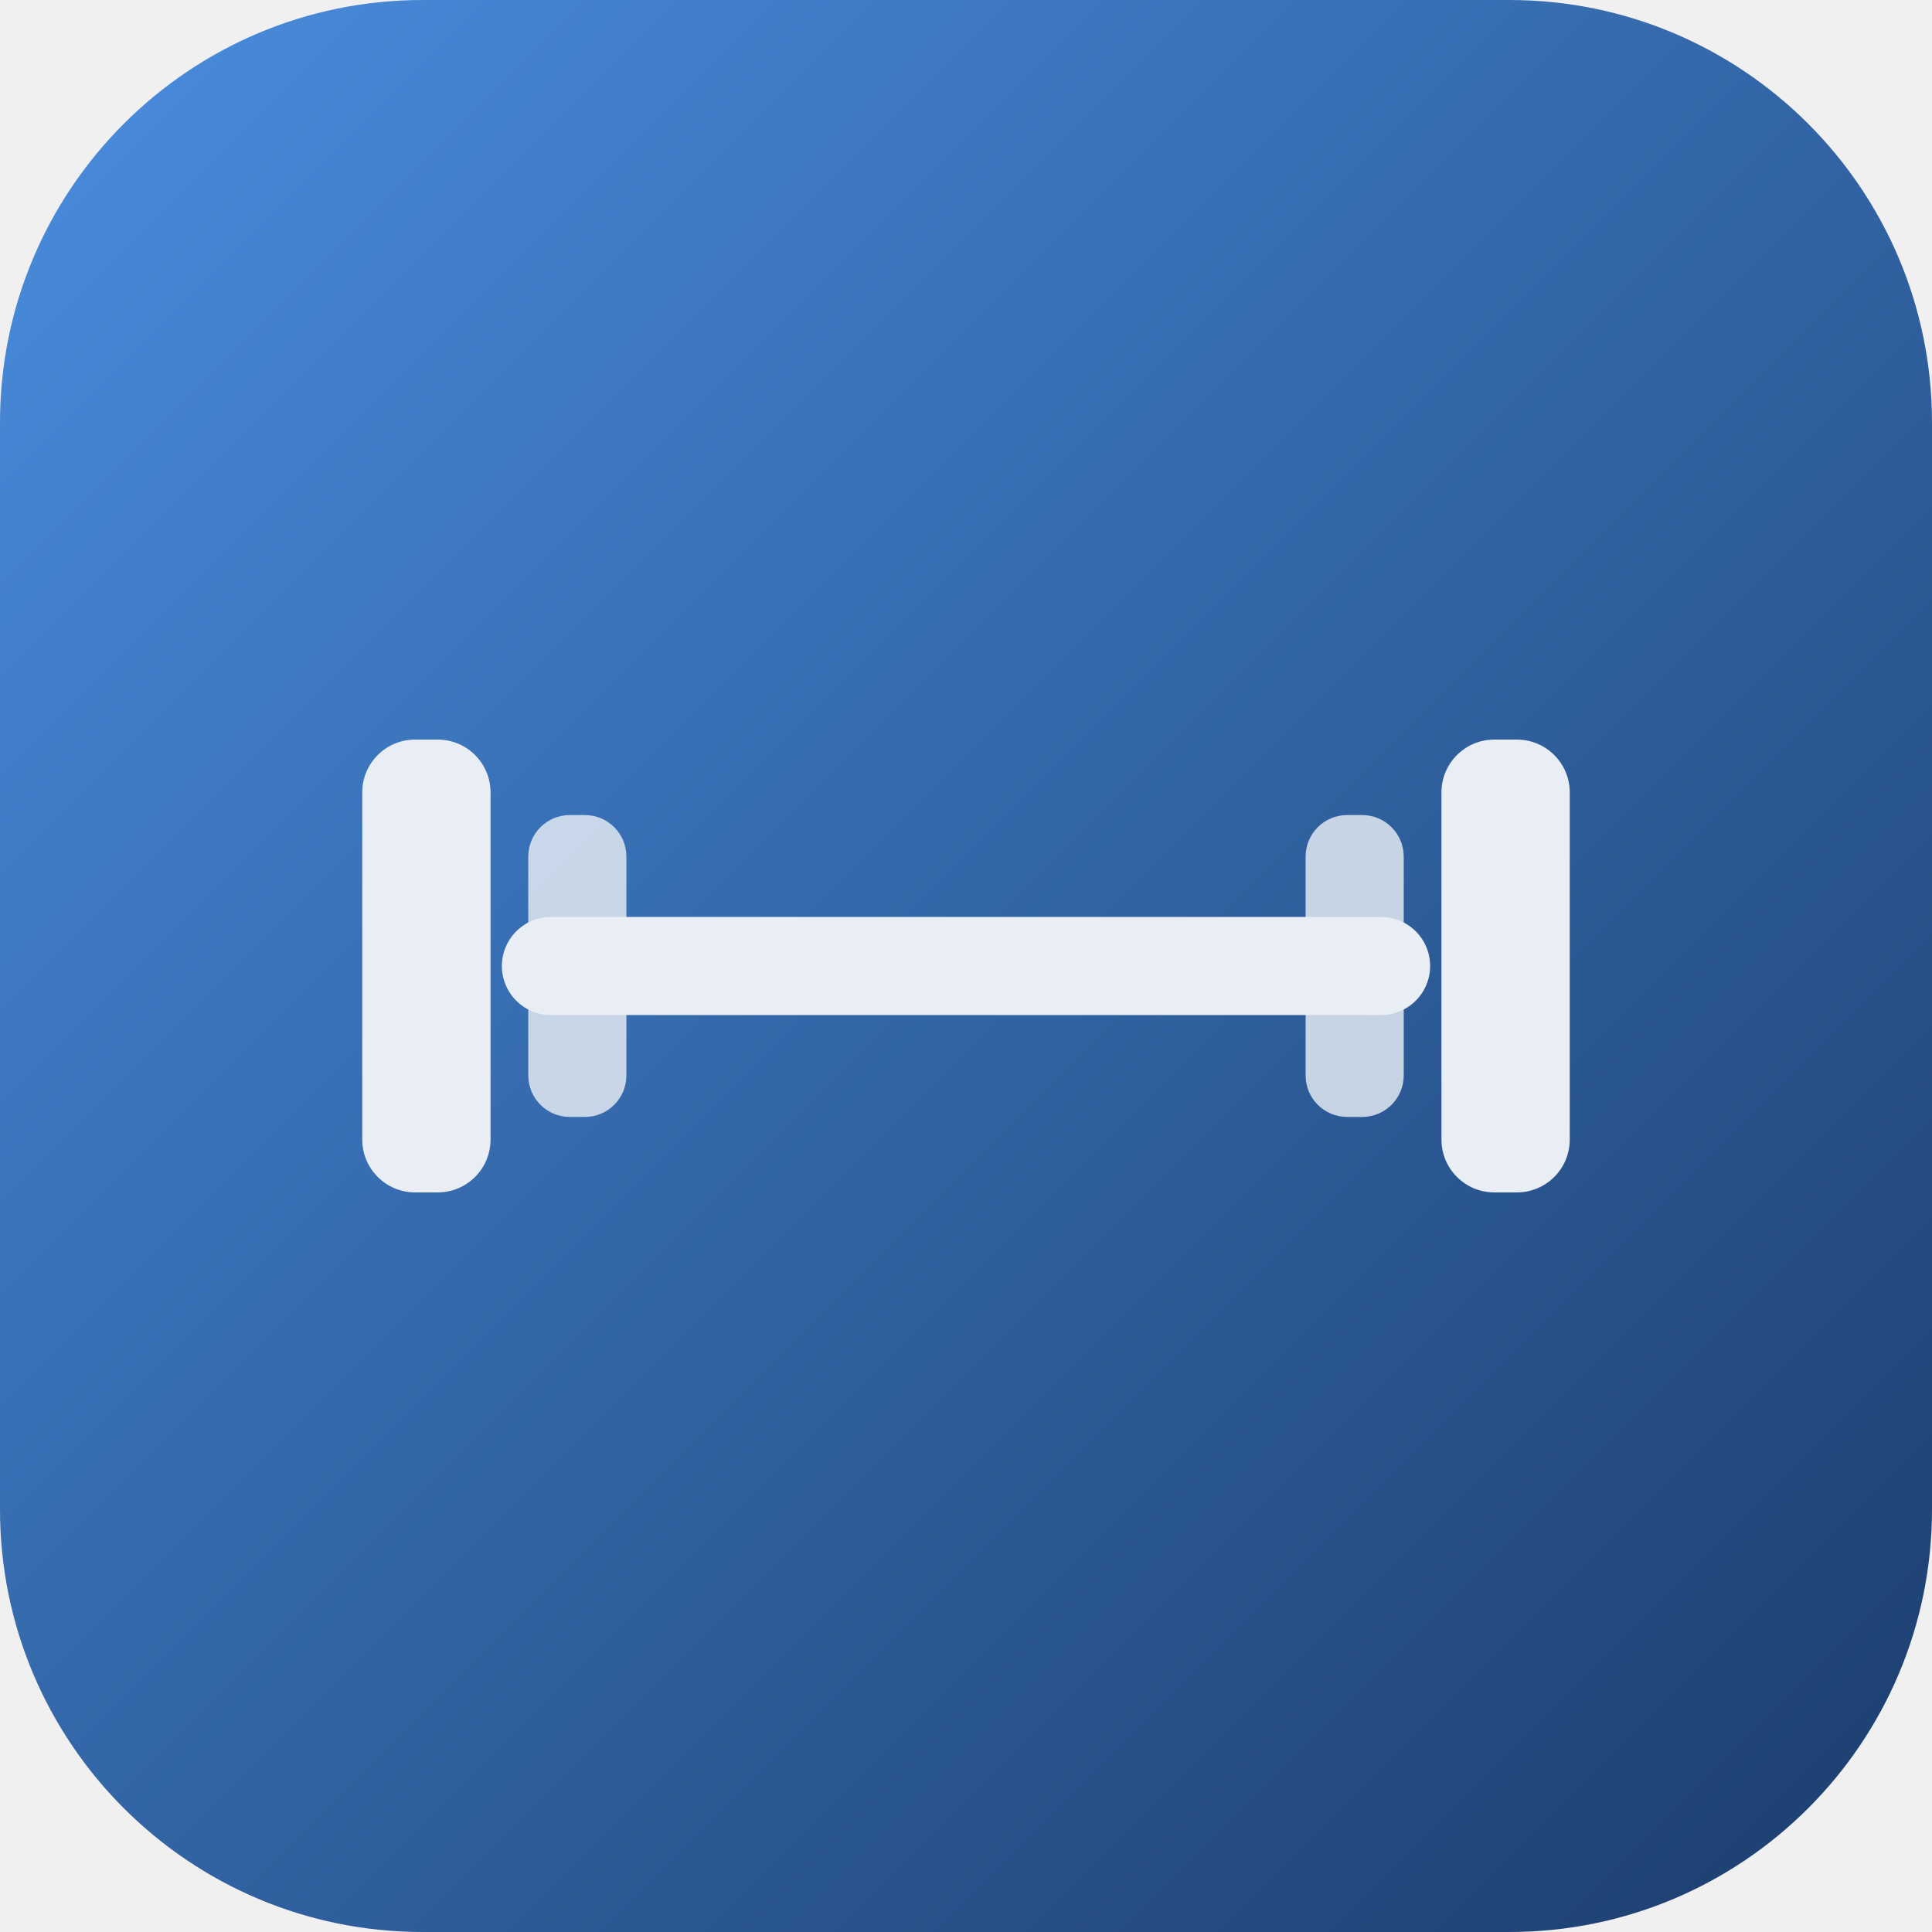
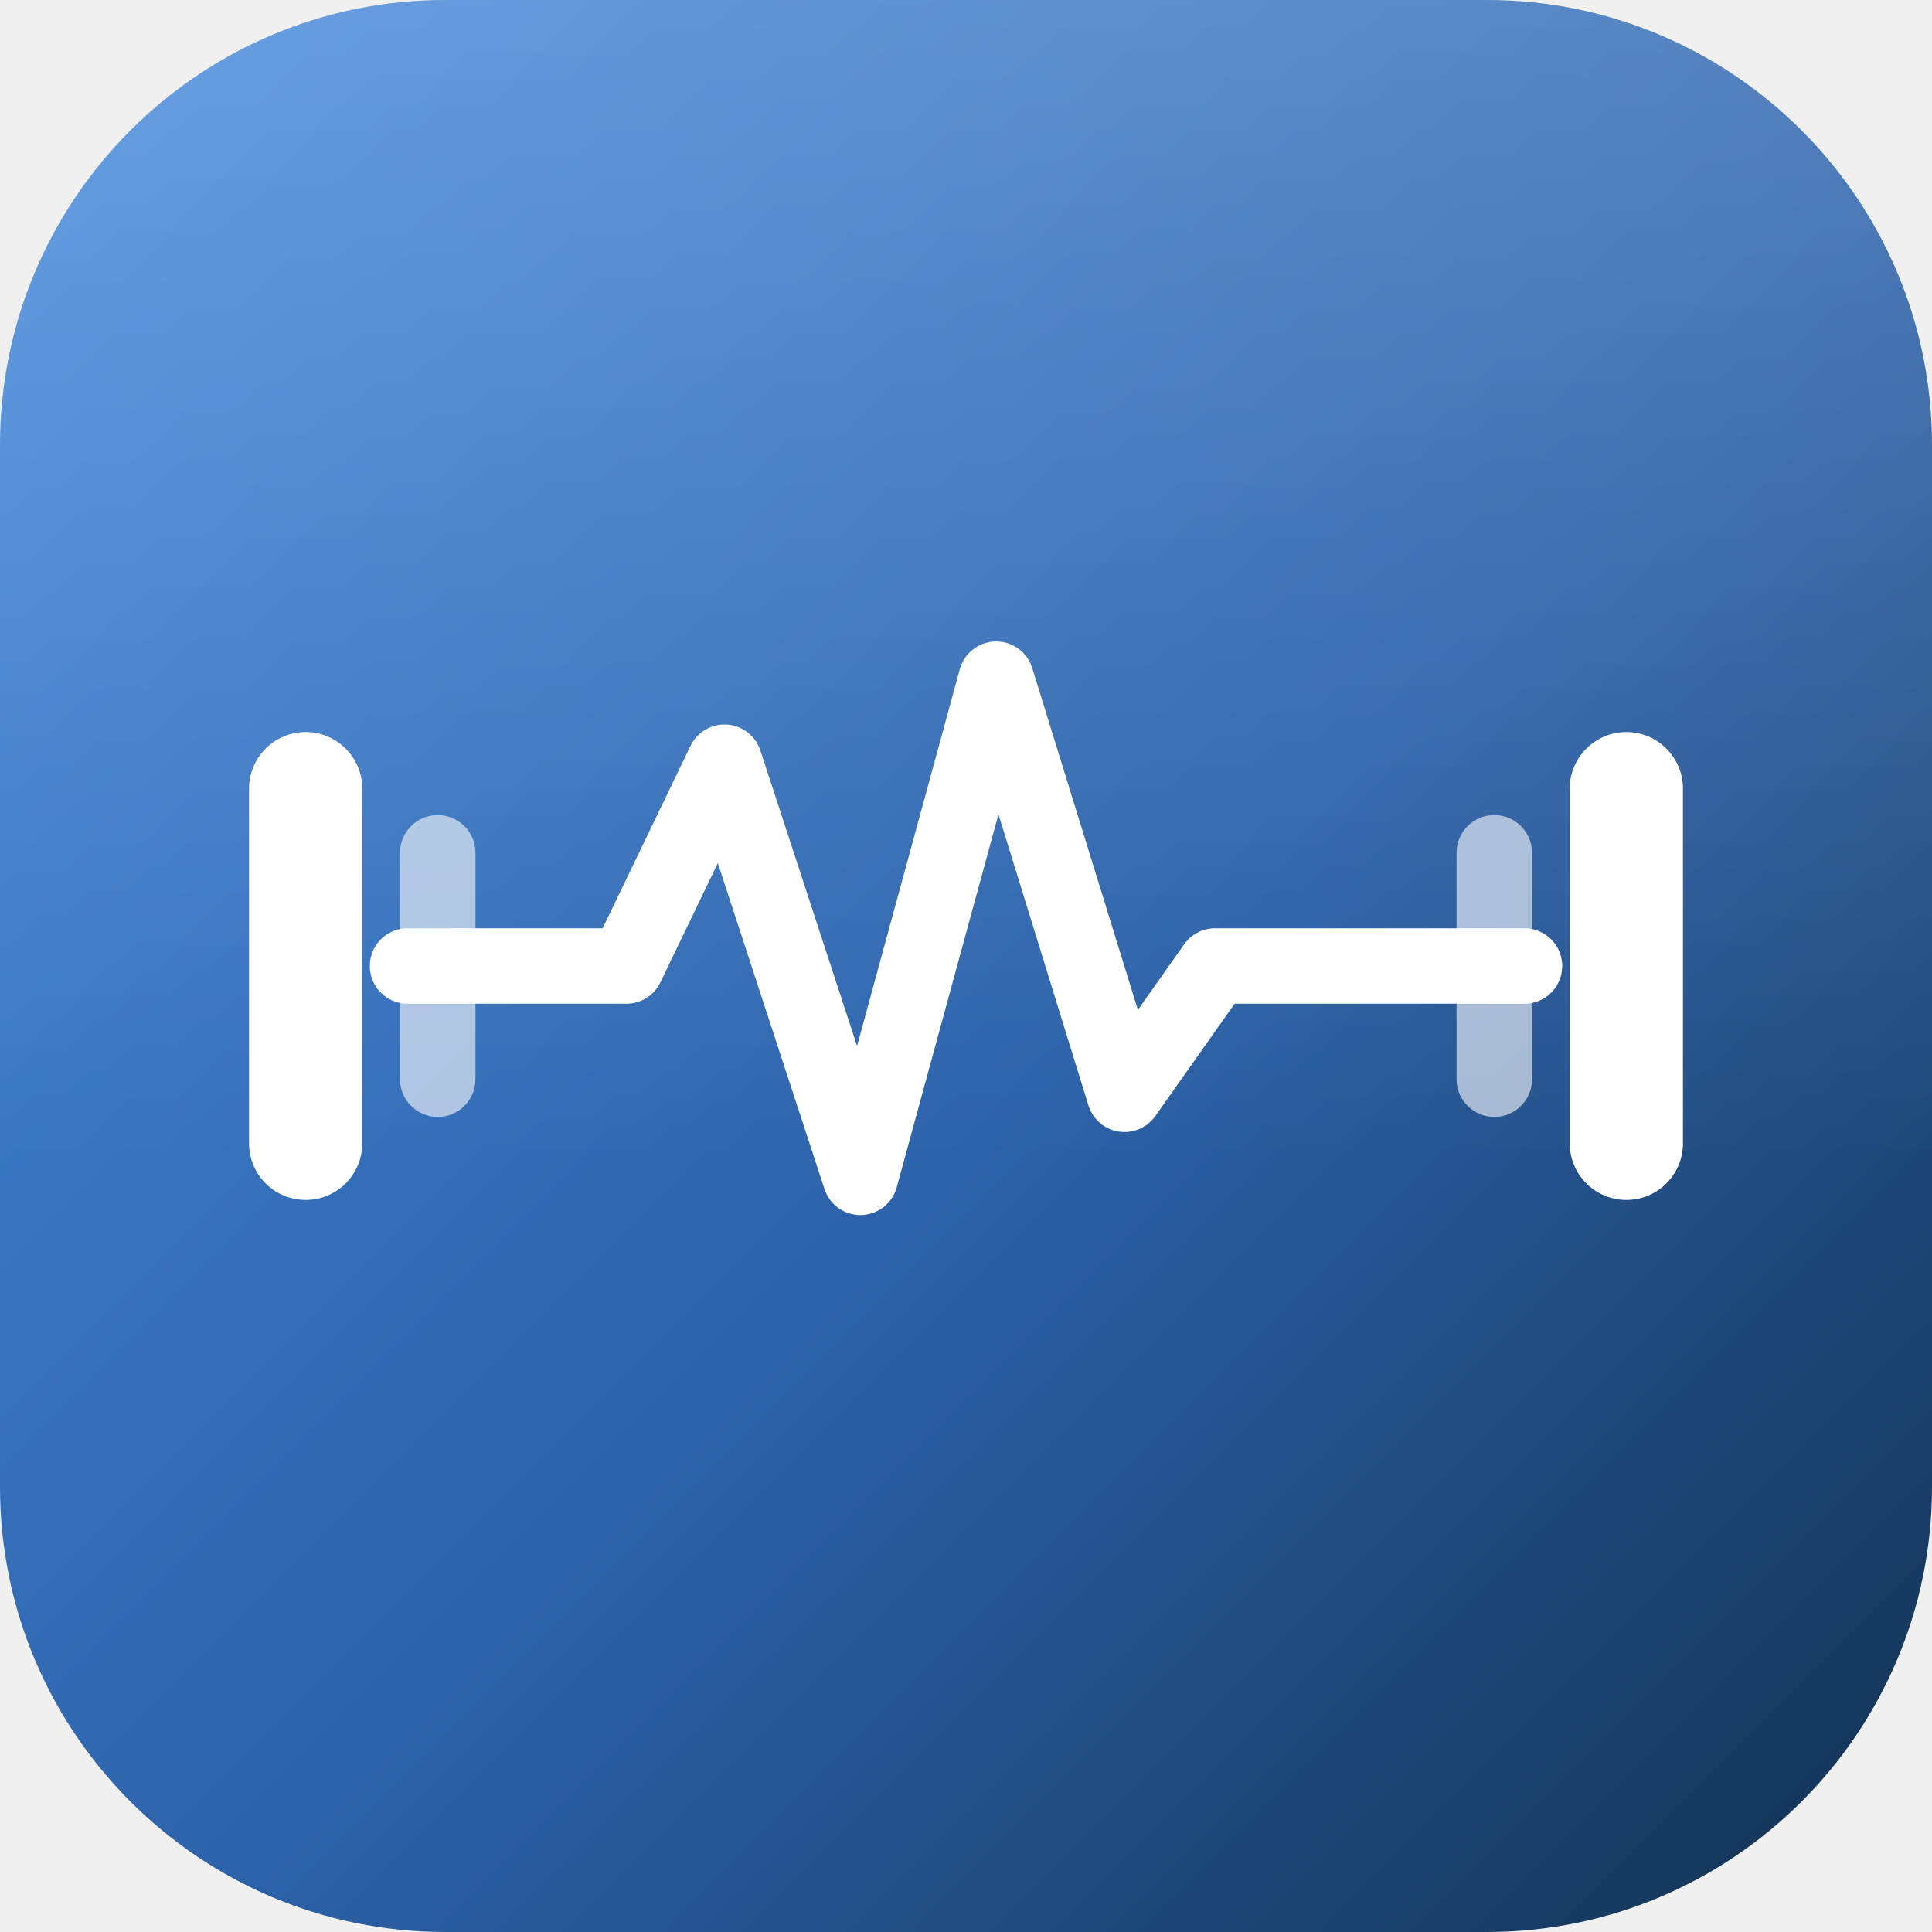
- <svg xmlns="http://www.w3.org/2000/svg" viewBox="0 0 512 512" role="img" aria-label="Forja">
+ <svg xmlns="http://www.w3.org/2000/svg" viewBox="0 0 512 512" role="img" aria-label="Pulso">
  <defs>
-     <linearGradient id="f" x1="0" y1="0" x2="1" y2="1">
+     <linearGradient id="fondo" x1="0" y1="0" x2="1" y2="1">
      <stop offset="0%" stop-color="#4a8ee0" />
-       <stop offset="100%" stop-color="#1b3c6b" />
+       <stop offset="55%" stop-color="#2c62aa" />
+       <stop offset="100%" stop-color="#12304f" />
+     </linearGradient>
+     <linearGradient id="brillo" x1="0" y1="0" x2="0" y2="1">
+       <stop offset="0%" stop-color="#ffffff" stop-opacity=".18" />
+       <stop offset="60%" stop-color="#ffffff" stop-opacity="0" />
    </linearGradient>
  </defs>
-   <rect width="512" height="512" rx="112" fill="url(#f)" />
-   <g fill="none" stroke="#e8eef4" stroke-width="26" stroke-linecap="round">
-     <line x1="146" y1="256" x2="366" y2="256" />
+   <rect width="512" height="512" rx="118" fill="url(#fondo)" />
+   <rect width="512" height="512" rx="118" fill="url(#brillo)" />
+   <g fill="none" stroke="#ffffff" stroke-width="20" stroke-linecap="round" stroke-linejoin="round">
+     <path d="M108 256 H166 L192 202 L228 312 L264 180 L298 290 L322 256 H404" />
  </g>
-   <g fill="#e8eef4">
-     <rect x="96" y="196" width="34" height="120" rx="14" />
-     <rect x="382" y="196" width="34" height="120" rx="14" />
-     <rect x="140" y="216" width="26" height="80" rx="11" opacity=".82" />
-     <rect x="346" y="216" width="26" height="80" rx="11" opacity=".82" />
+   <g fill="#ffffff">
+     <rect x="66" y="194" width="30" height="124" rx="15" />
+     <rect x="416" y="194" width="30" height="124" rx="15" />
+   </g>
+   <g fill="#ffffff" opacity=".6">
+     <rect x="106" y="216" width="20" height="80" rx="10" />
+     <rect x="386" y="216" width="20" height="80" rx="10" />
  </g>
</svg>
